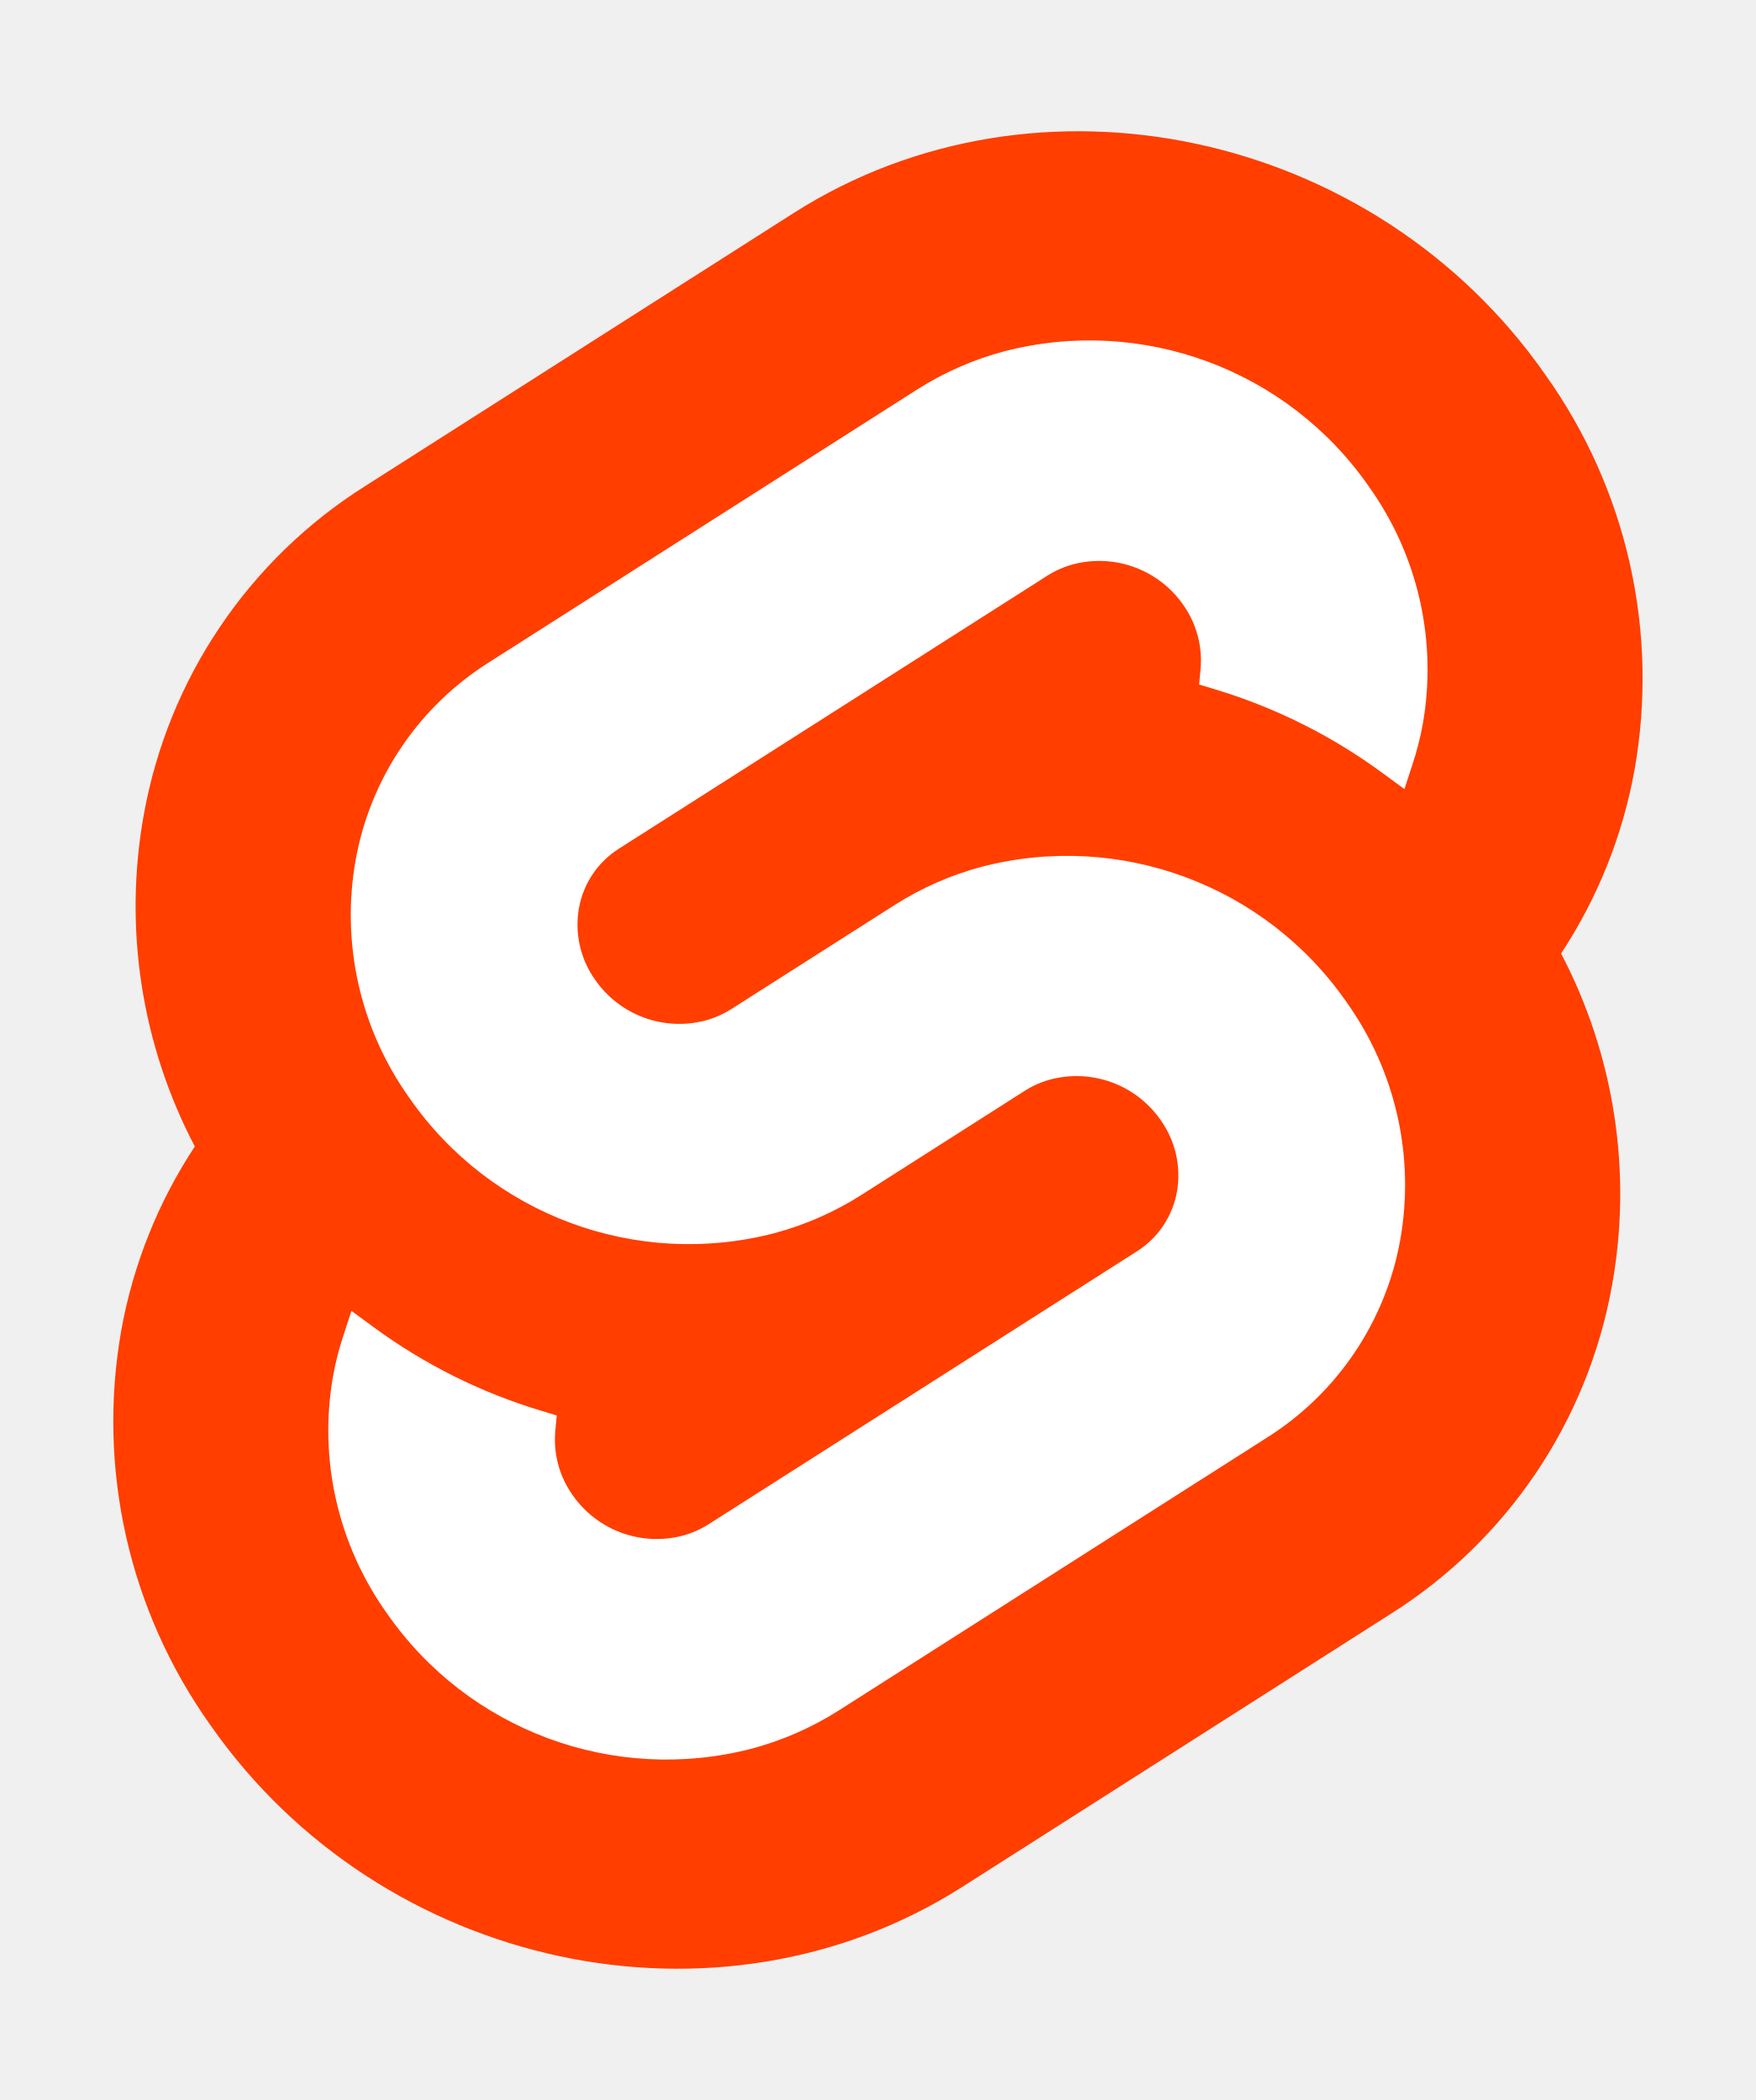
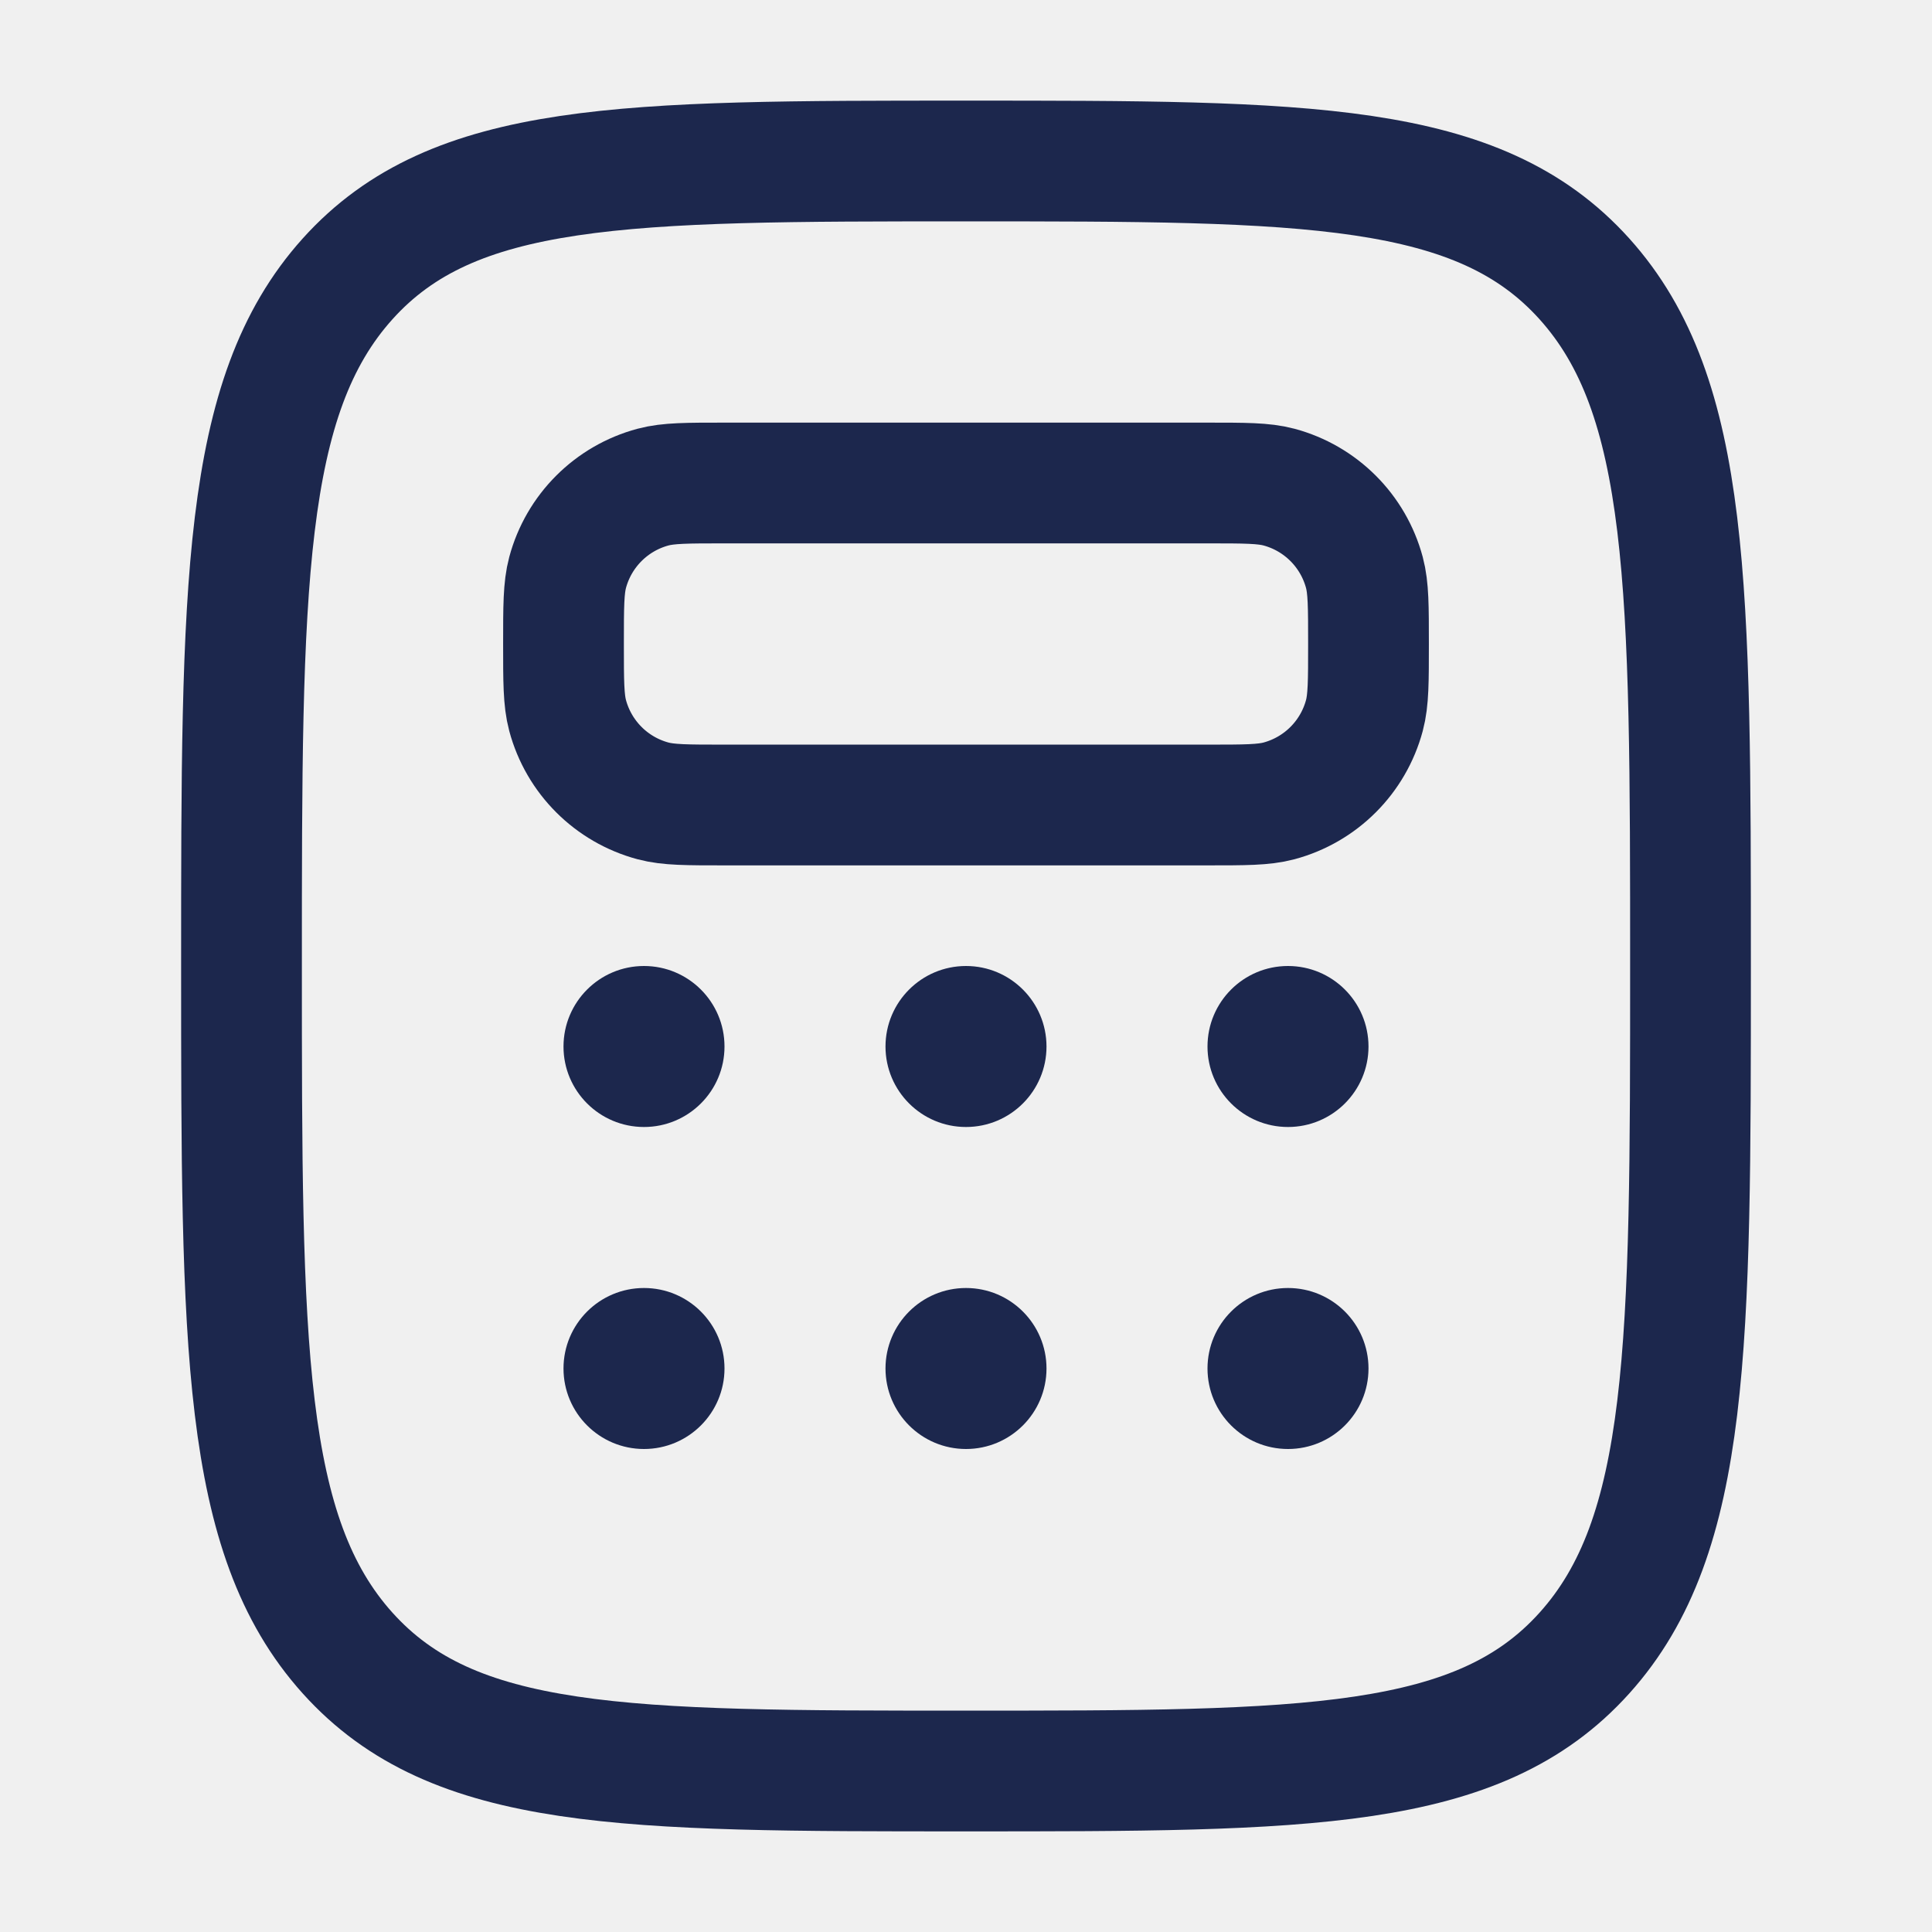
- <svg xmlns="http://www.w3.org/2000/svg" width="107" height="128" viewBox="0 0 107 128">
-   <path d="M94.157 22.819c-10.4-14.885-30.94-19.297-45.792-9.835L22.282 29.608A29.92 29.92 0 0 0 8.764 49.65a31.5 31.5 0 0 0 3.108 20.231 30 30 0 0 0-4.477 11.183 31.9 31.9 0 0 0 5.448 24.116c10.402 14.887 30.942 19.297 45.791 9.835l26.083-16.624A29.92 29.92 0 0 0 98.235 78.35a31.53 31.53 0 0 0-3.105-20.232 30 30 0 0 0 4.474-11.182 31.88 31.88 0 0 0-5.447-24.116" style="fill:#ff3e00" />
-   <path d="M45.817 106.582a20.72 20.72 0 0 1-22.237-8.243 19.17 19.17 0 0 1-3.277-14.503 18 18 0 0 1 .624-2.435l.49-1.498 1.337.981a33.6 33.6 0 0 0 10.203 5.098l.97.294-.09.968a5.85 5.85 0 0 0 1.052 3.878 6.24 6.24 0 0 0 6.695 2.485 5.8 5.8 0 0 0 1.603-.704L69.27 76.28a5.43 5.43 0 0 0 2.45-3.631 5.8 5.8 0 0 0-.987-4.371 6.24 6.24 0 0 0-6.698-2.487 5.7 5.7 0 0 0-1.6.704l-9.953 6.345a19 19 0 0 1-5.296 2.326 20.72 20.72 0 0 1-22.237-8.243 19.17 19.17 0 0 1-3.277-14.502 17.99 17.99 0 0 1 8.13-12.052l26.081-16.623a19 19 0 0 1 5.3-2.329 20.72 20.72 0 0 1 22.237 8.243 19.17 19.17 0 0 1 3.277 14.503 18 18 0 0 1-.624 2.435l-.49 1.498-1.337-.98a33.6 33.6 0 0 0-10.203-5.1l-.97-.294.09-.968a5.86 5.86 0 0 0-1.052-3.878 6.24 6.24 0 0 0-6.696-2.485 5.8 5.8 0 0 0-1.602.704L37.73 51.72a5.42 5.42 0 0 0-2.449 3.63 5.79 5.79 0 0 0 .986 4.372 6.24 6.24 0 0 0 6.698 2.486 5.8 5.8 0 0 0 1.602-.704l9.952-6.342a19 19 0 0 1 5.295-2.328 20.72 20.72 0 0 1 22.237 8.242 19.17 19.17 0 0 1 3.277 14.503 18 18 0 0 1-8.13 12.053l-26.081 16.622a19 19 0 0 1-5.3 2.328" style="fill:#fff" />
+ <svg xmlns="http://www.w3.org/2000/svg" width="800px" height="800px" viewBox="0 0 24 24" fill="none">
+   <path d="M4.318 20.535C5.636 22 7.757 22 12 22C16.243 22 18.364 22 19.682 20.535C21 19.071 21 16.714 21 12C21 7.286 21 4.929 19.682 3.464C18.364 2 16.243 2 12 2C7.757 2 5.636 2 4.318 3.464C3 4.929 3 7.286 3 12C3 16.714 3 19.071 4.318 20.535Z" stroke="#1C274D" stroke-width="1.5" />
+   <path d="M7 8C7 7.535 7 7.303 7.051 7.112C7.19 6.594 7.594 6.19 8.112 6.051C8.303 6 8.535 6 9 6H15C15.465 6 15.697 6 15.888 6.051C16.406 6.19 16.81 6.594 16.949 7.112C17 7.303 17 7.535 17 8C17 8.465 17 8.697 16.949 8.888C16.81 9.406 16.406 9.81 15.888 9.949C15.697 10 15.465 10 15 10H9C8.535 10 8.303 10 8.112 9.949C7.594 9.81 7.19 9.406 7.051 8.888C7 8.697 7 8.465 7 8Z" stroke="#1C274D" stroke-width="1.5" />
+   <circle cx="8" cy="13" r="1" fill="#1C274D" />
+   <circle cx="8" cy="17" r="1" fill="#1C274D" />
+   <circle cx="12" cy="13" r="1" fill="#1C274D" />
+   <circle cx="12" cy="17" r="1" fill="#1C274D" />
+   <circle cx="16" cy="13" r="1" fill="#1C274D" />
+   <circle cx="16" cy="17" r="1" fill="#1C274D" />
</svg>
